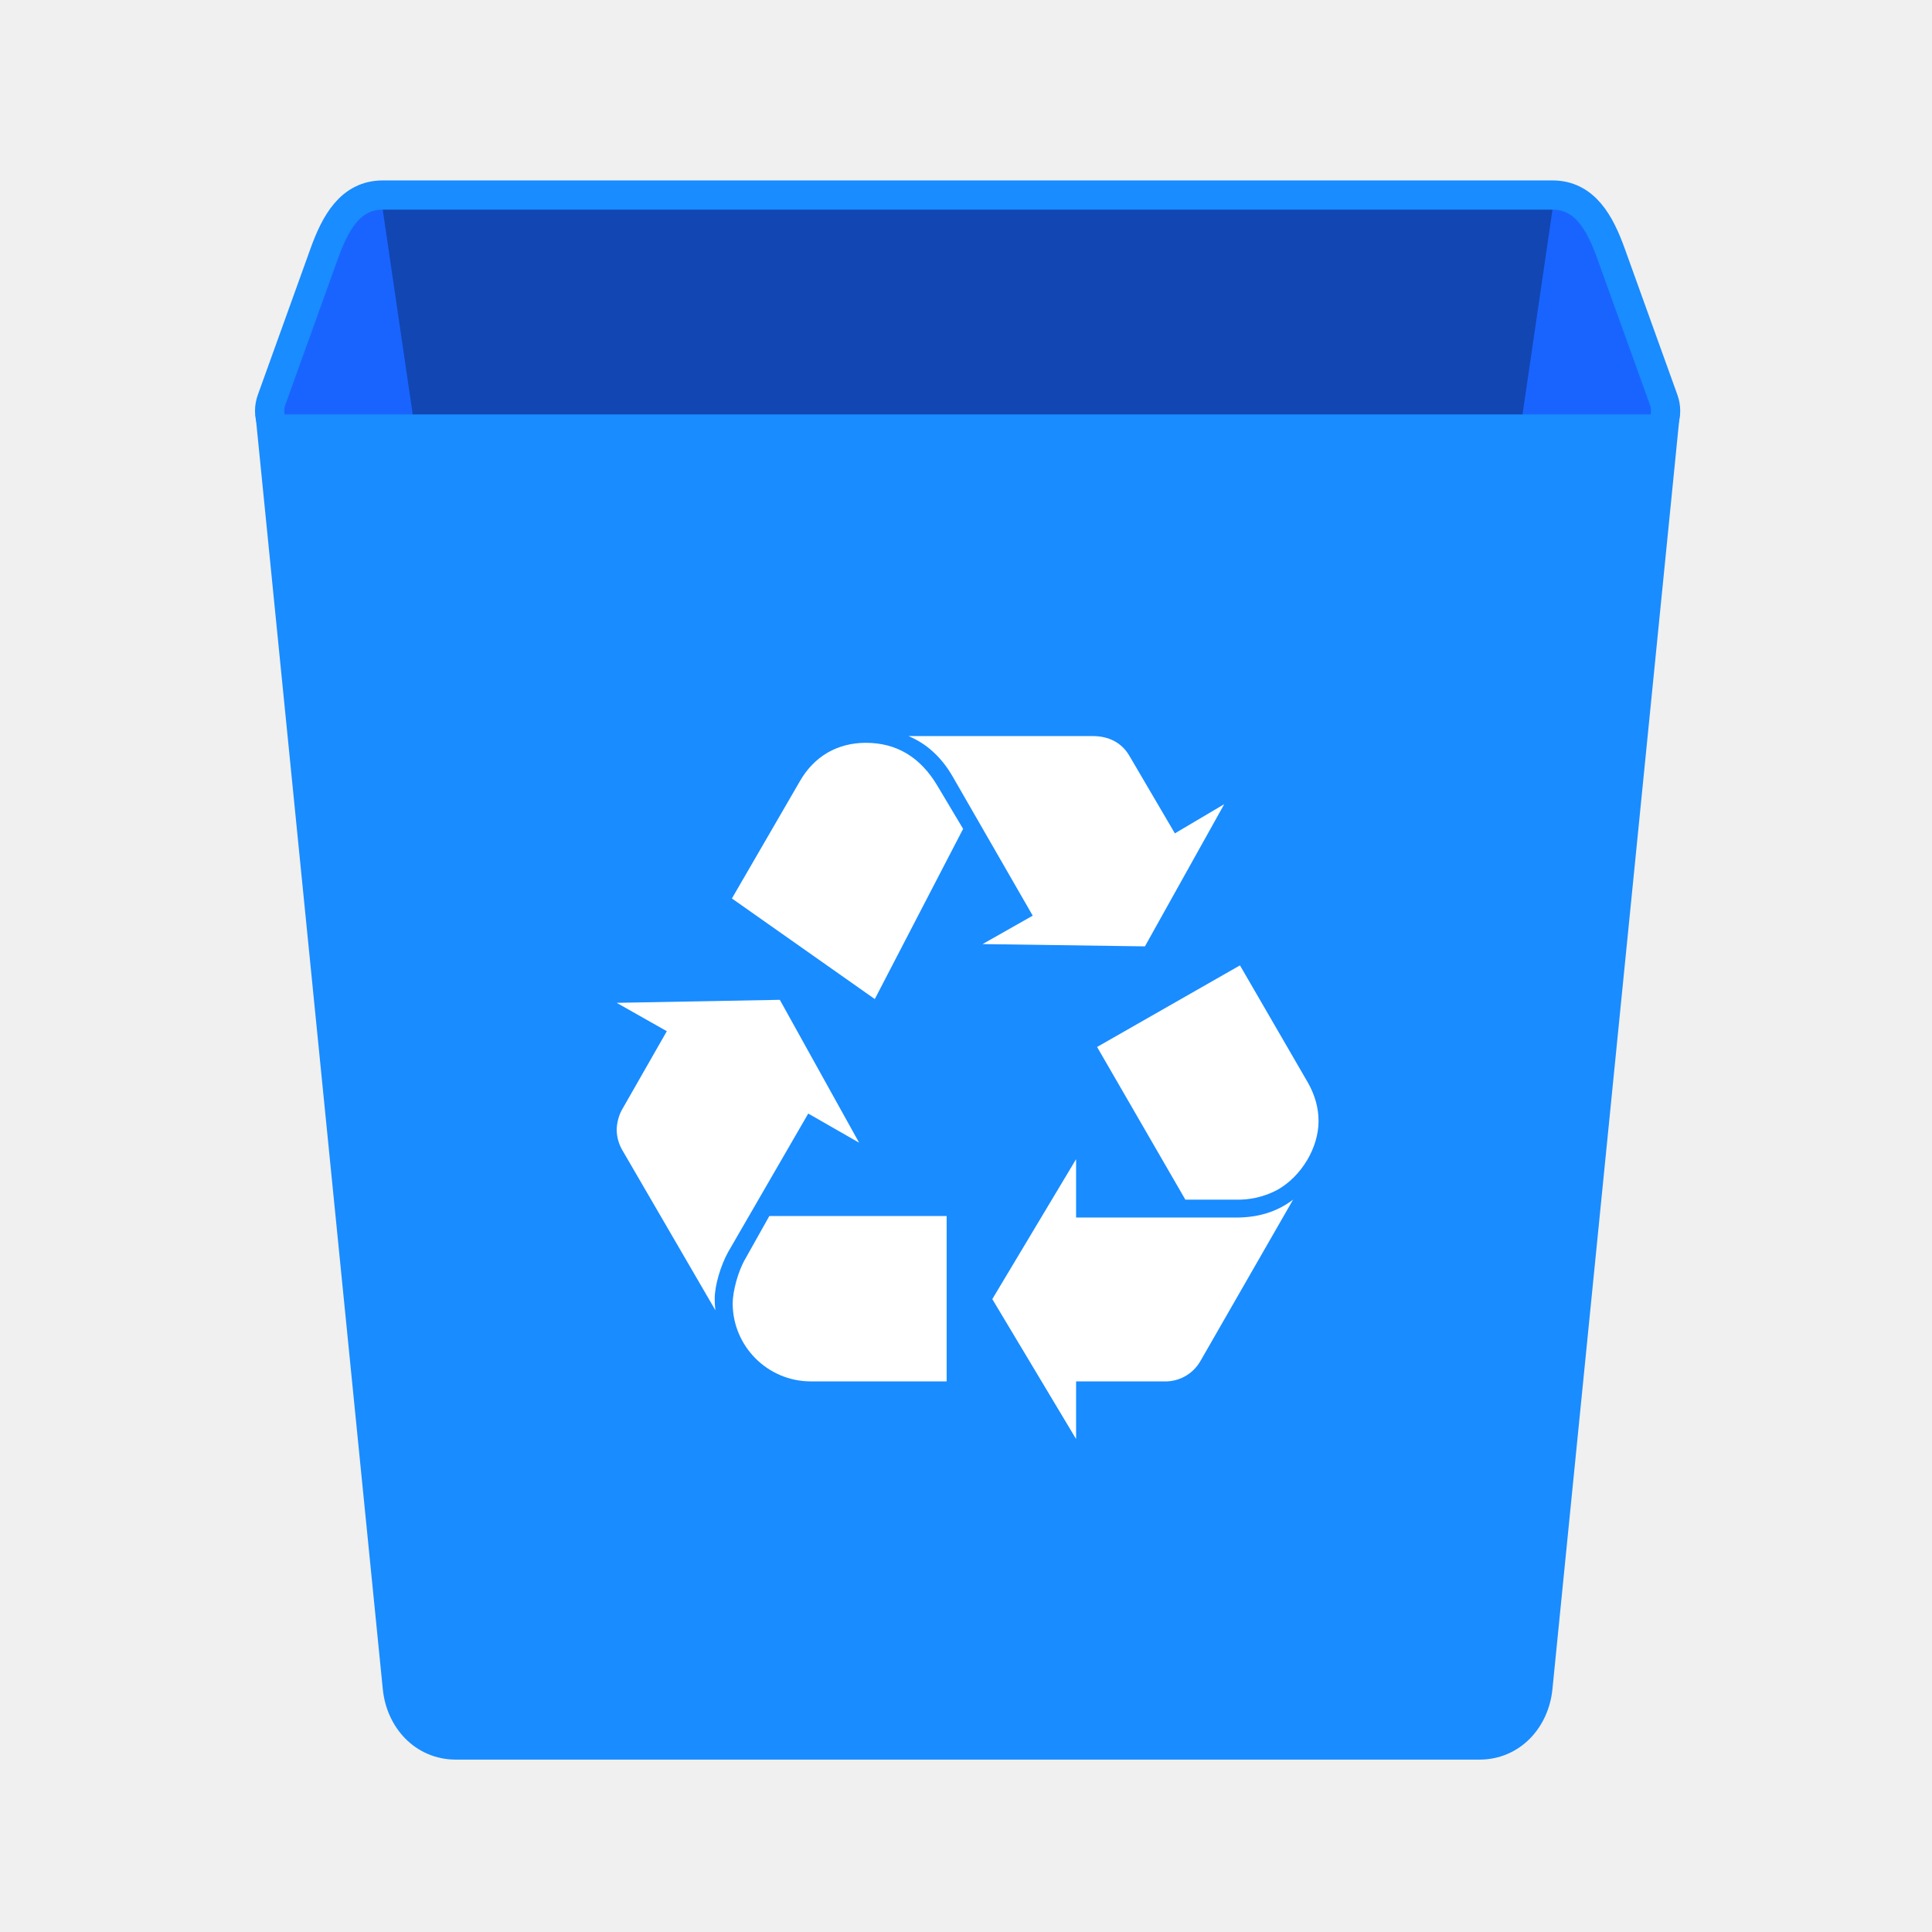
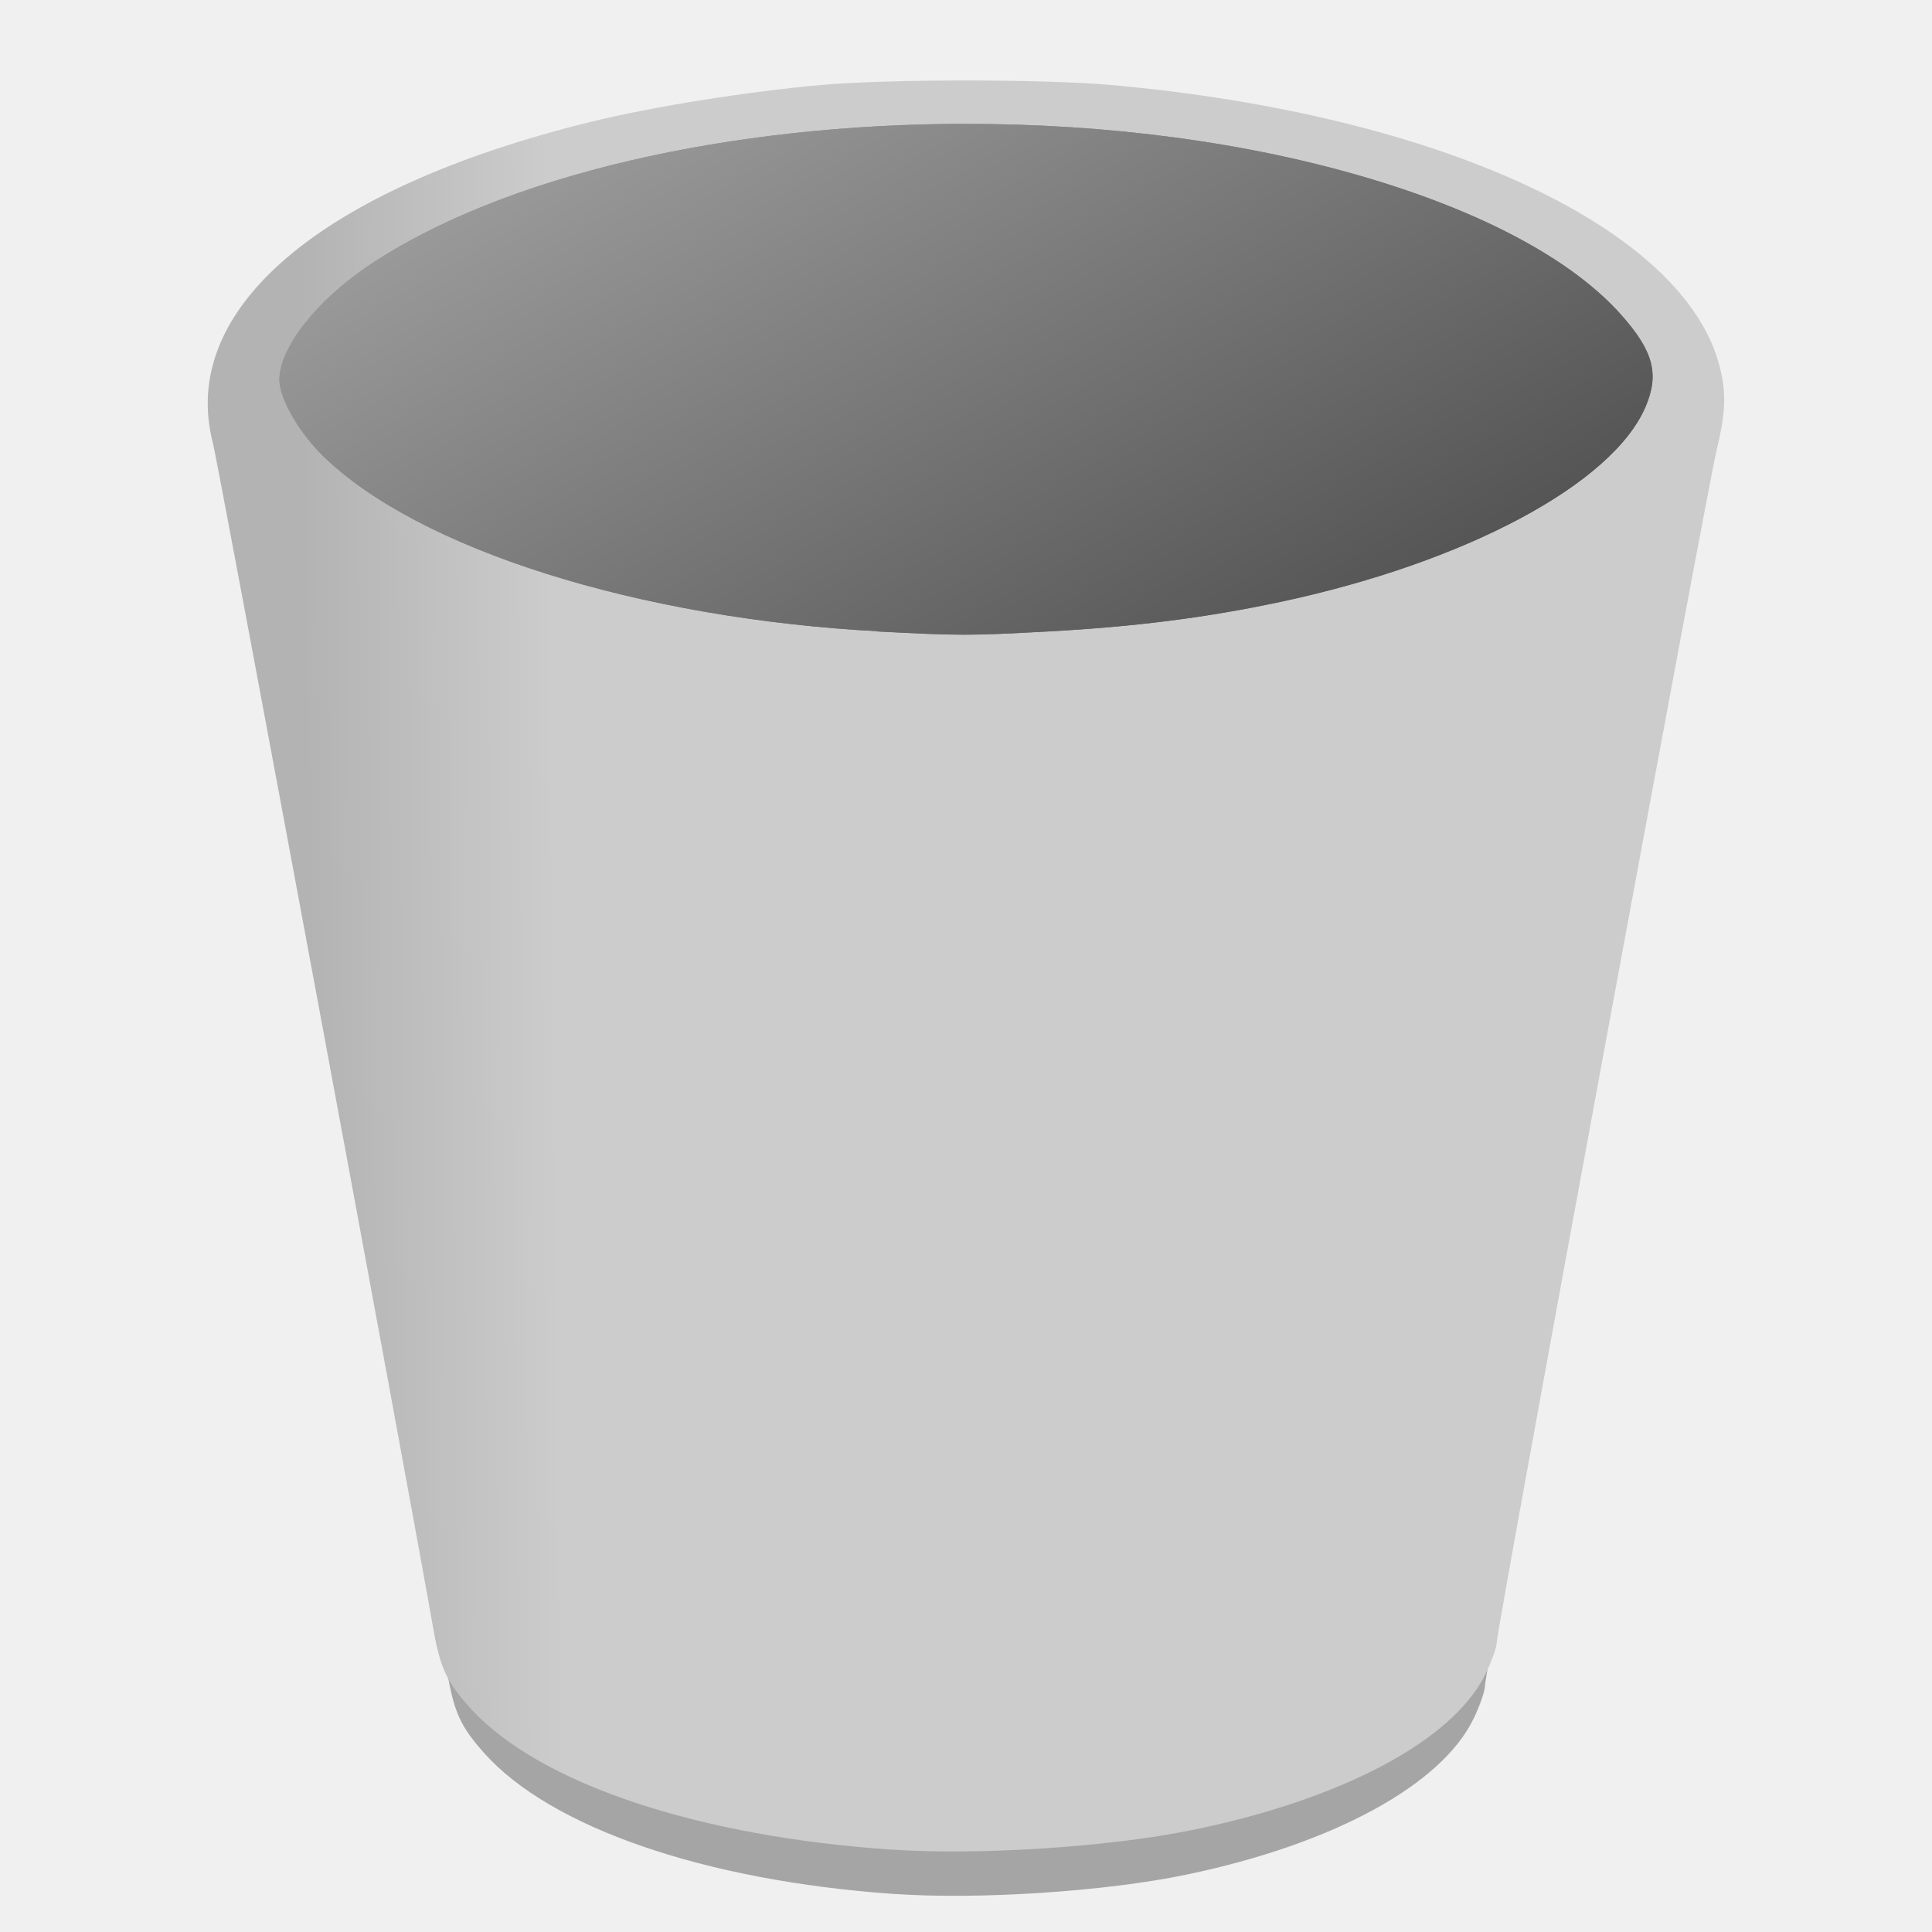
- <svg xmlns="http://www.w3.org/2000/svg" width="64" height="64" version="1.1" viewBox="0 0 16.933 16.933">
-   <g transform="matrix(.25631 0 0 .25631 .27877 .29983)">
-     <path d="m0 0h64v64h-64z" fill="none" />
-     <path d="m12 5.5h40c1.108 0 1.625 0.958 2 2l1.8 5c0.375 1.043-0.892 2-2 2h-43.6c-1.108 0-2.375-0.957-2-2l1.8-5c0.375-1.042 0.892-2 2-2z" fill="#1964ff" stroke="#198cff" />
-     <path d="m52 6-6.3 43.042c-0.157 1.073-0.892 1.957-2 1.957h-23.4c-1.108 0-1.843-0.884-2-1.957l-6.3-43.042z" opacity=".3" />
-     <path d="m55.8 13.501-4.3 43.042c-0.108 1.08-0.892 1.957-2 1.957h-35c-1.108 0-1.892-0.878-2-1.957l-4.3-43.042z" fill="#198cff" stroke="#198cff" />
-     <path d="m23.812 41.641c-0.256 0.46-0.46 1.152-0.46 1.587 0 0.101 0 0.23 0.025 0.409l-3.198-5.501a1.427 1.427 0 0 1-0.179-0.666c0-0.231 0.076-0.512 0.179-0.69l1.535-2.688-1.714-0.97 5.578-0.103 2.712 4.886-1.74-0.997zm2.456-16.104c0.486-0.845 1.28-1.306 2.251-1.306 1.05 0 1.87 0.487 2.457 1.484l0.87 1.458-3.02 5.82-4.886-3.44zm0.358 20.53a2.675 2.675 0 0 1-2.66-2.66c0-0.41 0.179-1.101 0.435-1.536l0.818-1.458h6.064v5.654zm4.862-20.684c-0.383-0.665-0.895-1.127-1.51-1.383h6.294c0.563 0 0.998 0.231 1.255 0.667l1.56 2.66 1.688-0.998-2.712 4.862-5.551-0.078 1.714-0.972zm9.698 15.081c0.767 0 1.407-0.204 1.944-0.613l-3.173 5.526a1.382 1.382 0 0 1-1.253 0.69h-2.995v1.97l-2.865-4.784 2.865-4.785v1.996zm2.455-4.605c0.23 0.41 0.359 0.844 0.359 1.305 0 0.92-0.59 1.893-1.407 2.353a2.857 2.857 0 0 1-1.458 0.334h-1.69l-3.018-5.22 4.886-2.79z" fill="#fff" />
+ <svg xmlns="http://www.w3.org/2000/svg" xmlns:xlink="http://www.w3.org/1999/xlink" height="48" width="48">
+   <linearGradient id="a">
+     <stop offset="0" stop-color="#999" />
+     <stop offset="1" stop-color="#1a1a1a" />
+   </linearGradient>
+   <linearGradient id="b" gradientUnits="userSpaceOnUse" x1="7.622" x2="40.395" y1="22.328" y2="21.987">
+     <stop offset="0" stop-color="#b3b3b3" />
+     <stop offset=".189" stop-color="#ccc" />
+     <stop offset=".535" stop-color="#ccc" />
+     <stop offset="1" stop-color="#ccc" />
+   </linearGradient>
+   <linearGradient id="c" gradientTransform="matrix(1 0 0 1.033115 .077296 -.469662)" gradientUnits="userSpaceOnUse" x1="13.678" x2="34.829" xlink:href="#a" y1="4.542" y2="42.424" />
+   <linearGradient id="d" gradientTransform="matrix(1 0 0 1.033115 .077296 -.469662)" gradientUnits="userSpaceOnUse" x1="10.298" x2="28.069" xlink:href="#a" y1="6.143" y2="37.691" />
+   <path d="m22.197 47.054c-4.697-.331-8.521-1.648-10.173-3.505-.588-.661-.747-1.015-.922-2.05-.481-2.856-5.208-28.983-5.332-29.469-.846-3.33 2.607-6.347 9.159-7.999 1.5-.378 3.78-.753 5.589-.919 1.624-.149 5.394-.149 7.019 0 7.926.725 13.858 3.532 14.752 6.978.173.665.158 1.174-.061 2.094-.236.995-5.334 29.377-5.334 29.697 0 .13-.129.502-.287.826-.801 1.646-3.486 3.105-7.112 3.864-2.018.423-5.18.631-7.299.482z" fill-opacity=".314" stroke-width=".989" />
+   <path d="m22.126 45.952c-4.814-.33-8.732-1.645-10.426-3.497-.603-.66-.766-1.013-.945-2.045-.493-2.849-5.338-28.916-5.465-29.401-.867-3.323 2.672-6.332 9.386-7.981 1.538-.378 3.874-.751 5.728-.917 1.665-.148 5.528-.148 7.193 0 8.123.724 14.203 3.524 15.119 6.962.177.664.162 1.171-.062 2.089-.242.993-5.466 29.309-5.466 29.629 0 .13-.132.501-.294.824-.821 1.642-3.573 3.098-7.289 3.855-2.069.422-5.309.63-7.48.481z" fill="url(#b)" />
+   <g stroke-width="1.109">
+     <path d="m23.989 3.078c3.475-.002 6.994.441 10.09 1.374 2.851.859 5.006 2.03 6.196 3.367.805.904.956 1.476.606 2.292-.822 1.917-4.481 3.869-9.085 4.846-1.853.393-3.616.616-5.801.734-1.913.103-2.155.105-4.22-.004h.101c-6.023-.313-11.496-2.05-13.859-4.367-.6-.589-1.078-1.429-1.076-1.891.003-.781.91-1.947 2.182-2.807 3.401-2.299 9.074-3.542 14.866-3.545z" fill="url(#c)" />
+     <path d="m23.989 3.078c3.475-.002 6.994.441 10.09 1.374 2.851.859 5.006 2.03 6.196 3.367.805.904.956 1.476.606 2.292-.822 1.917-4.481 3.869-9.085 4.846-1.853.393-3.616.616-5.801.734-1.913.103-2.155.105-4.22-.004h.101c-6.023-.313-11.496-2.05-13.859-4.367-.6-.589-1.078-1.429-1.076-1.891.003-.781.91-1.947 2.182-2.807 3.401-2.299 9.074-3.542 14.866-3.545z" fill="url(#d)" />
  </g>
</svg>
